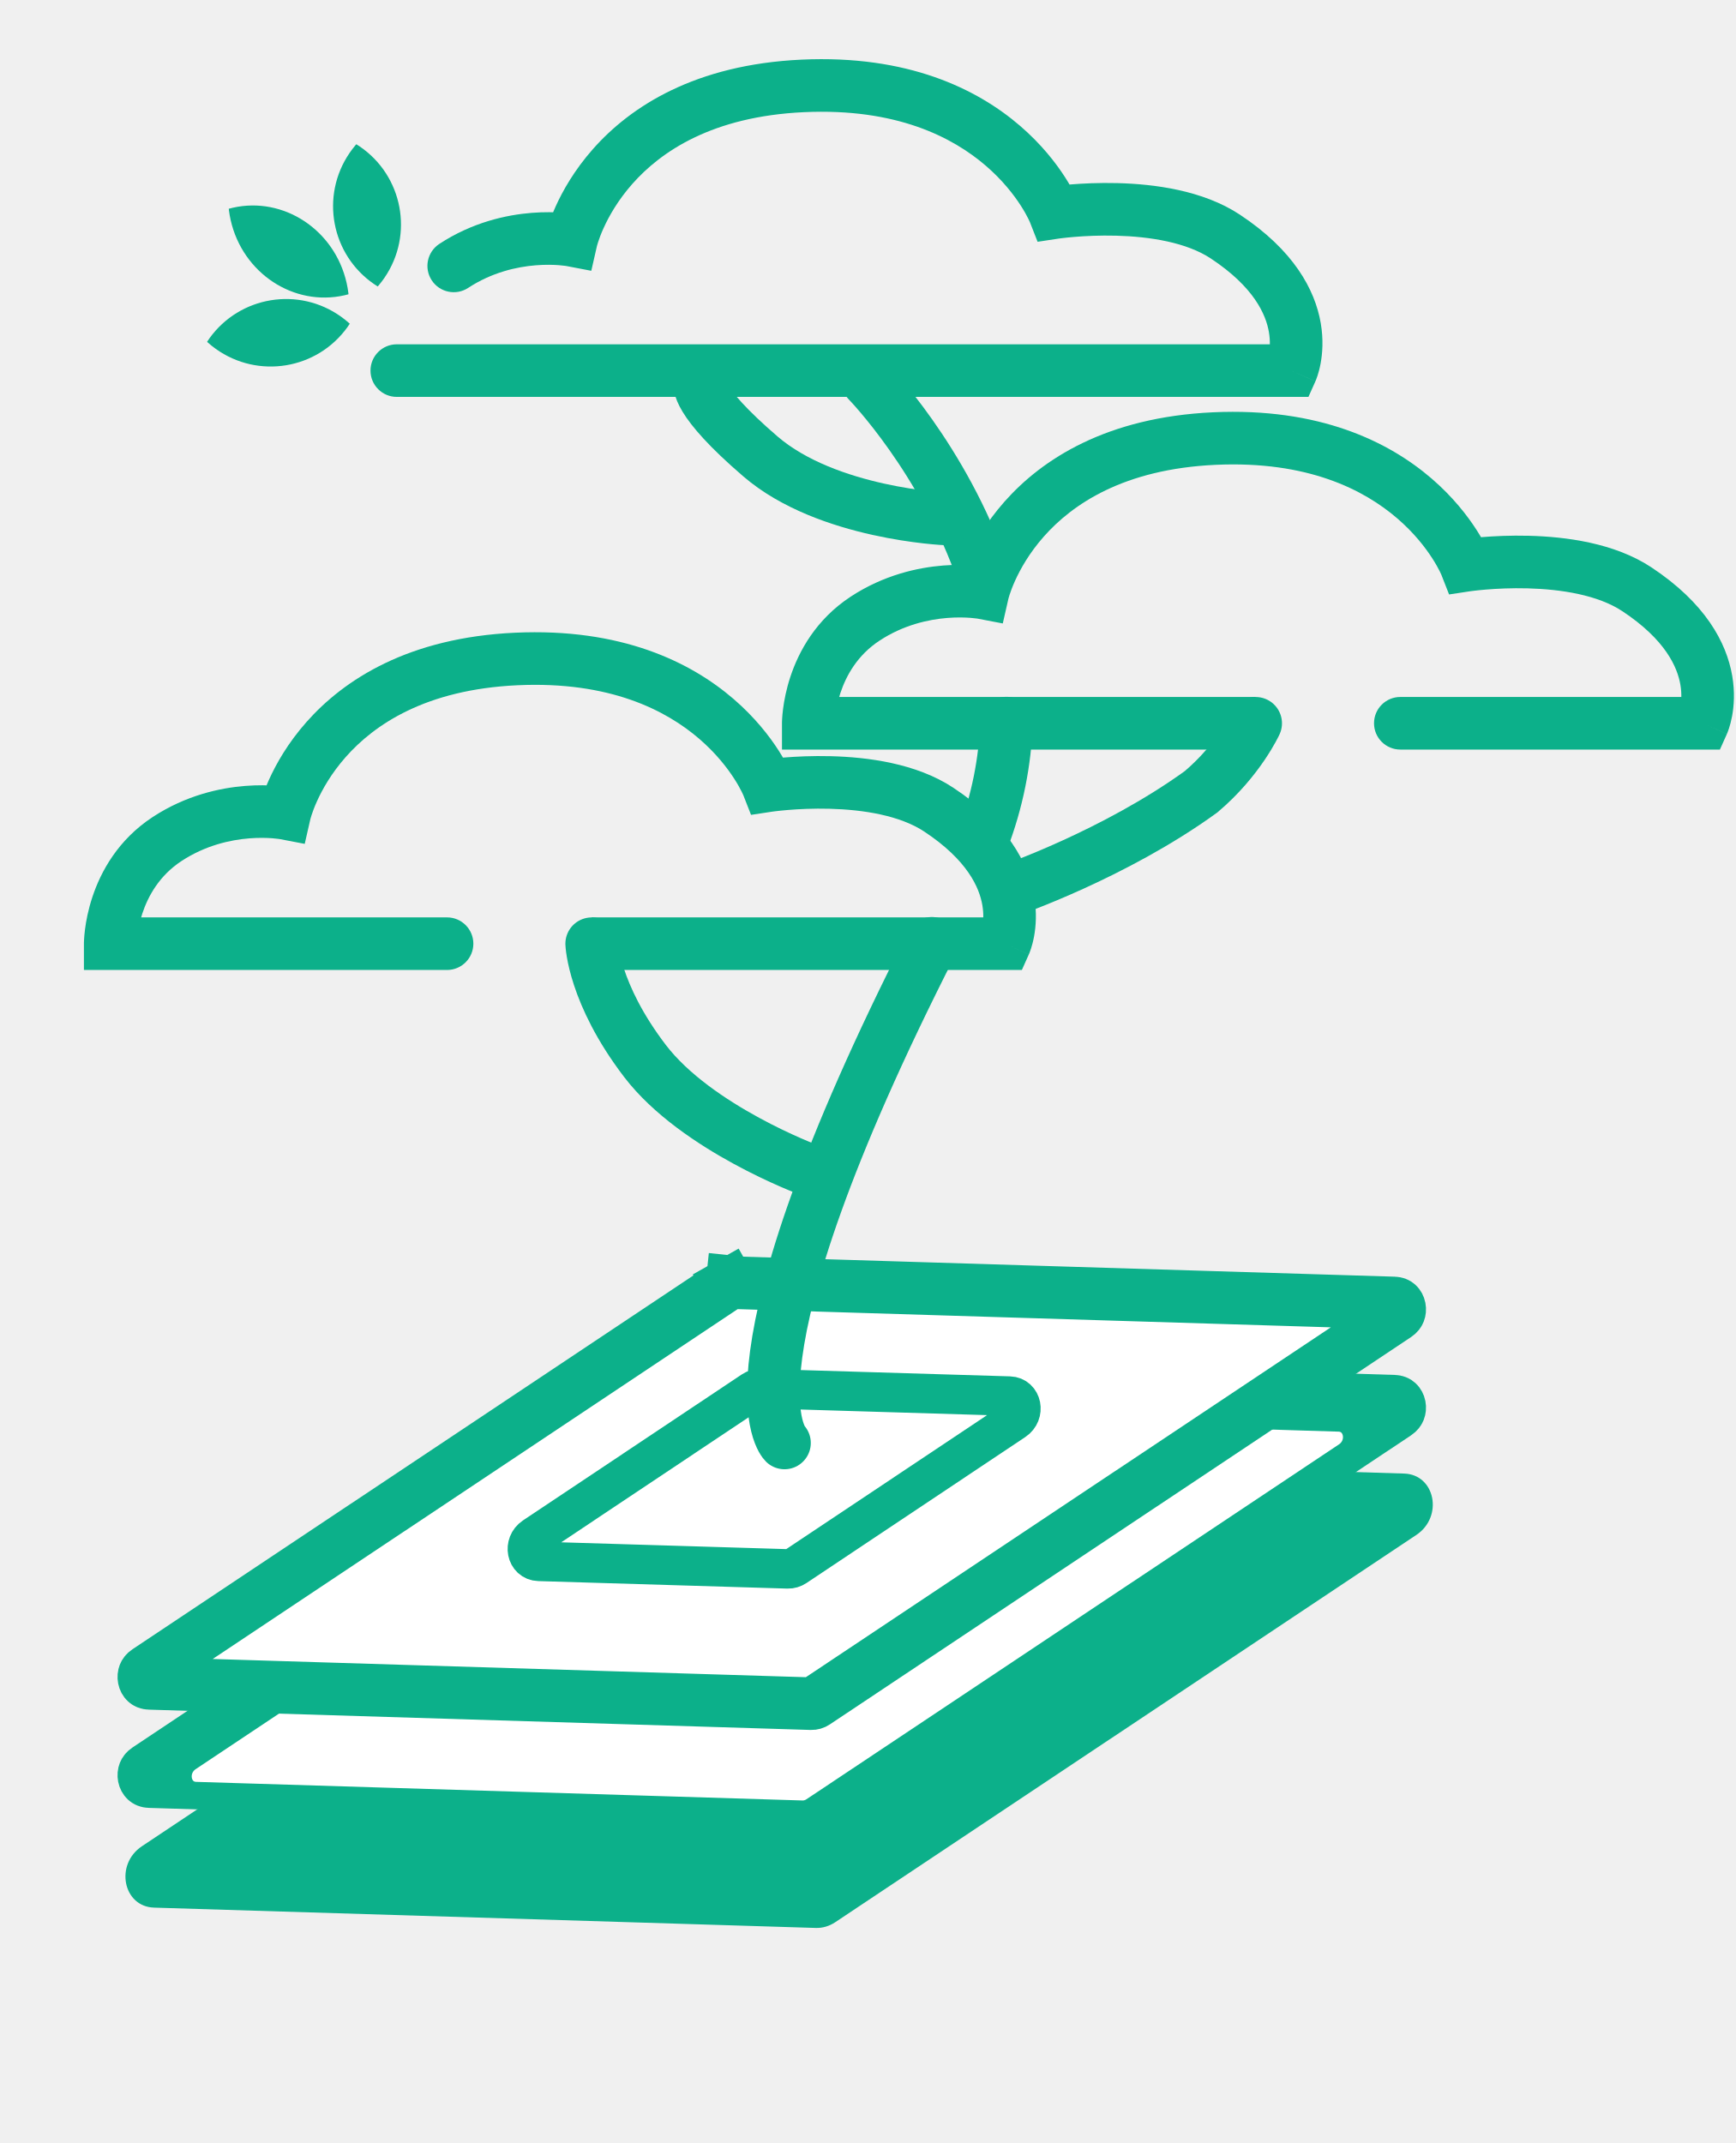
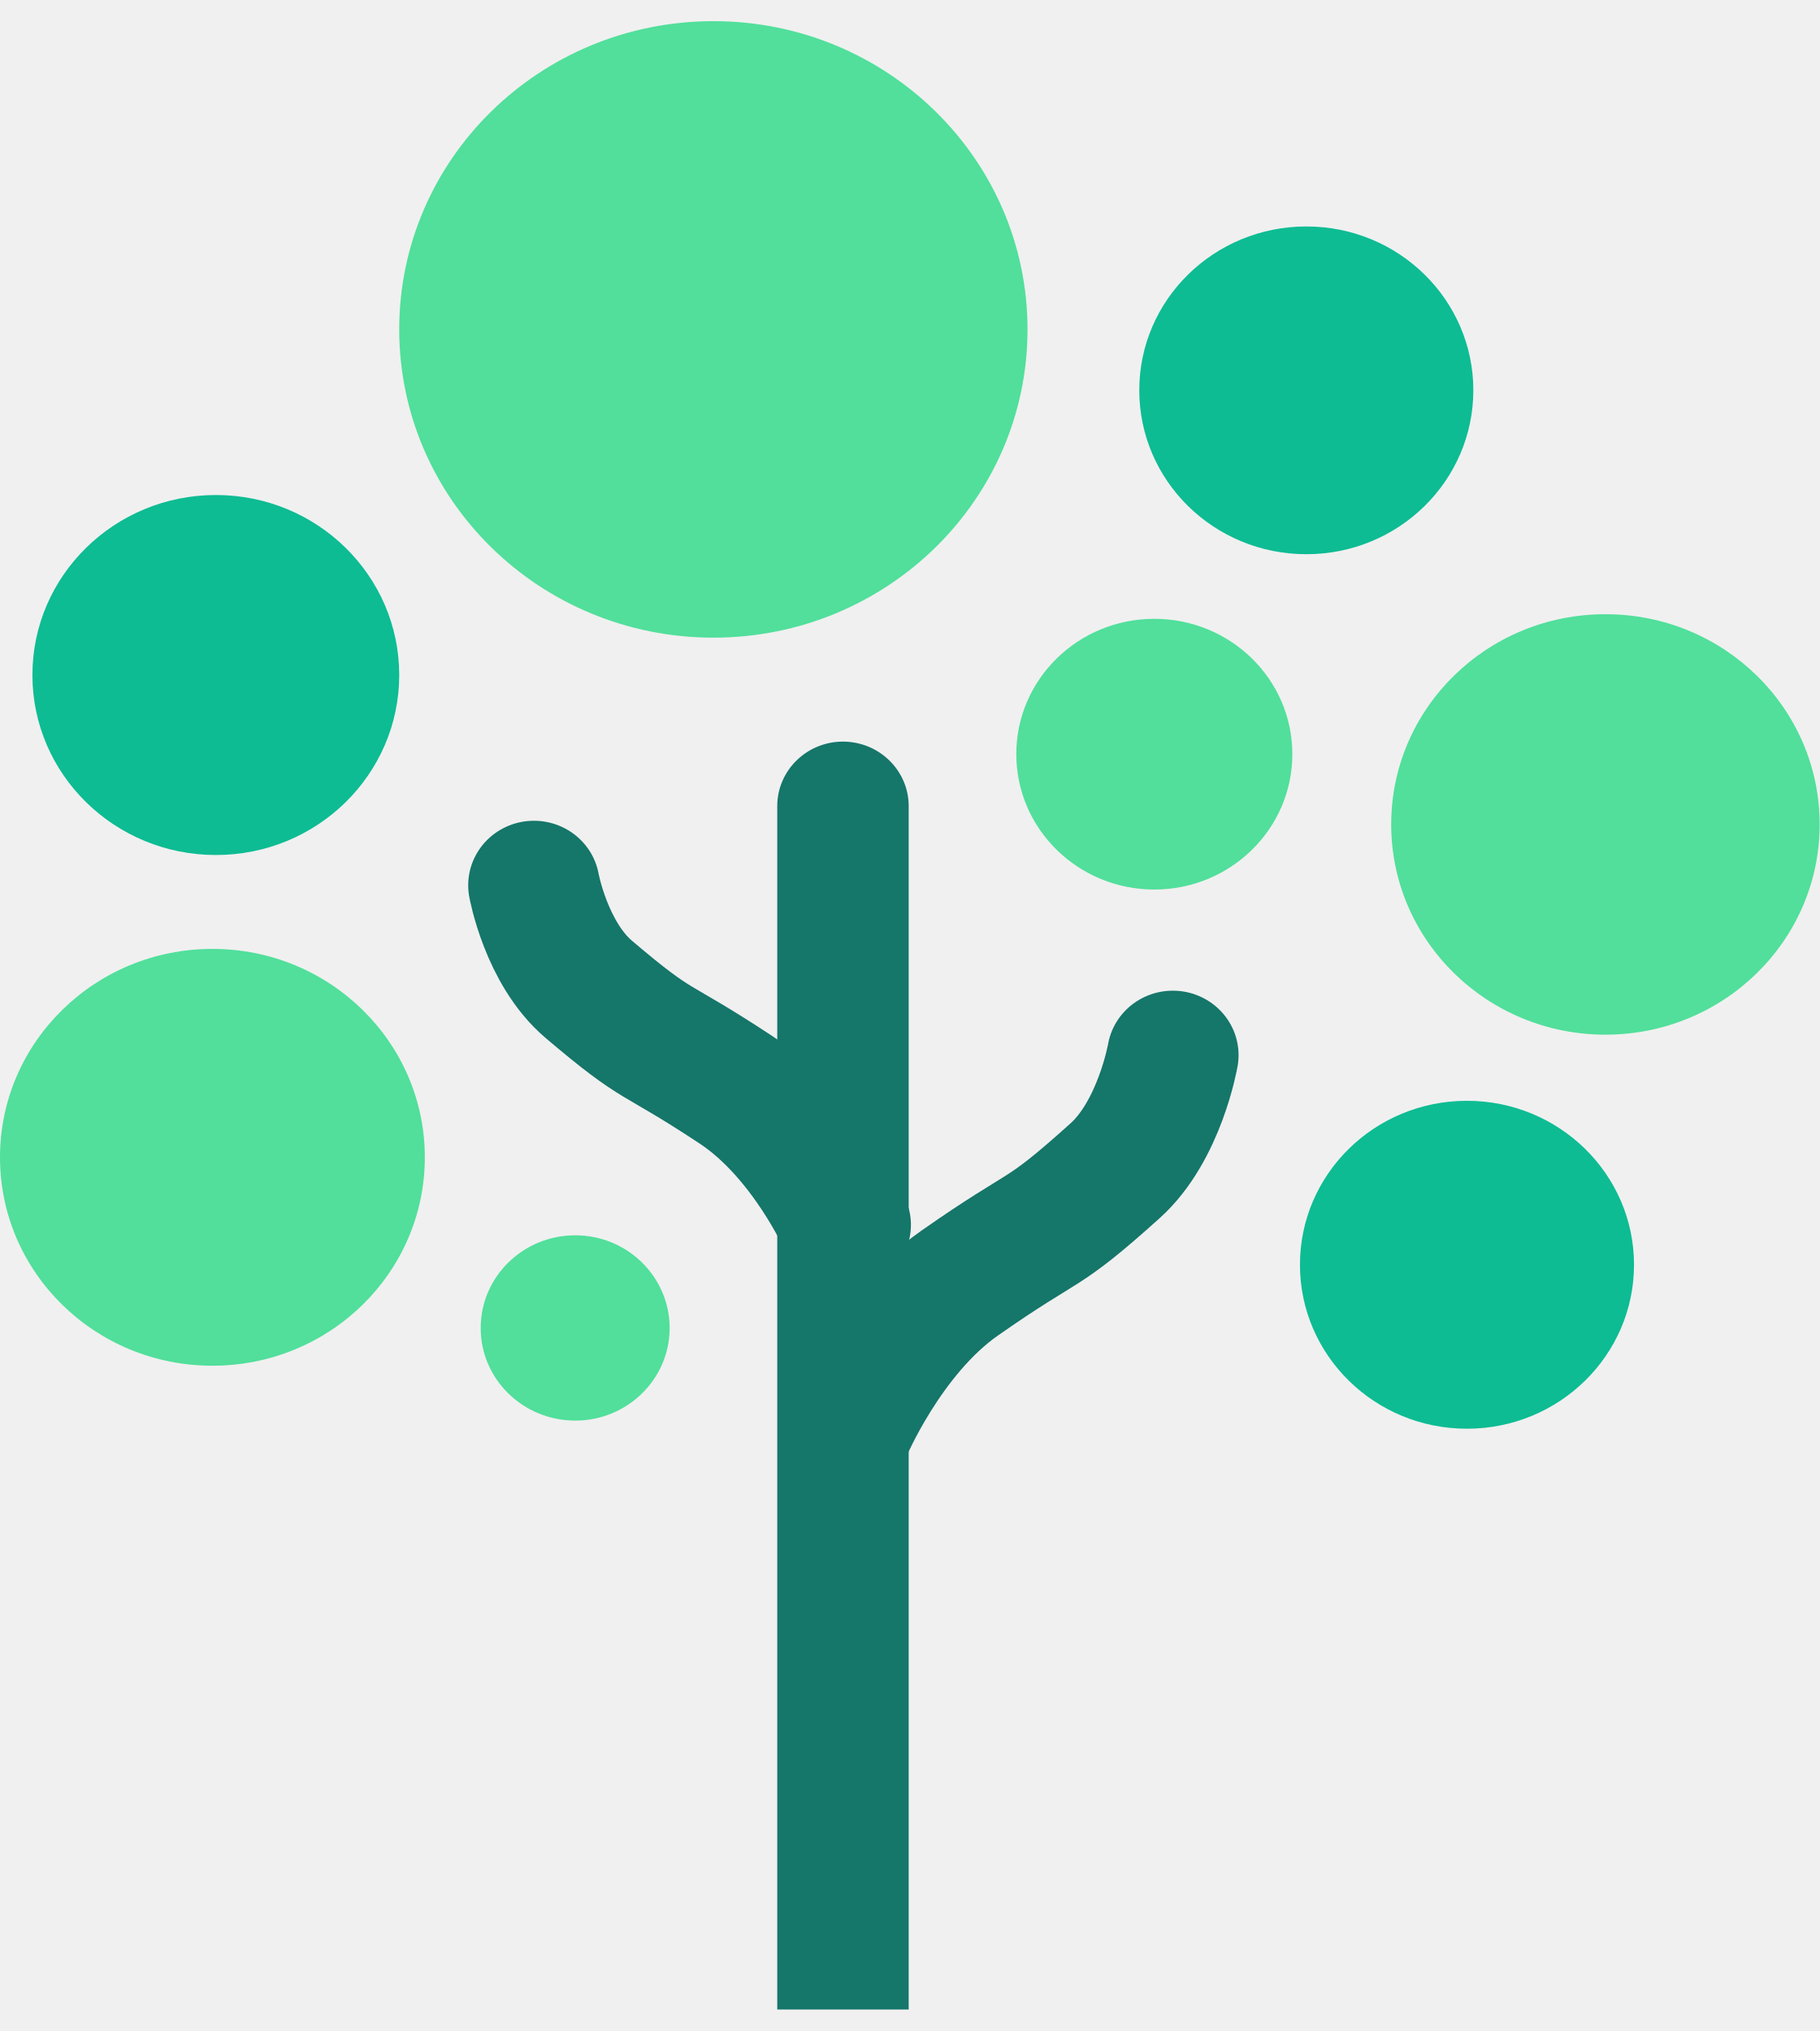
- <svg xmlns="http://www.w3.org/2000/svg" width="264" height="326" viewBox="0 0 264 326" fill="none">
-   <path d="M109.987 221.937C110.877 221.344 111.901 221.042 112.915 221.073L213.583 224.163C218.313 224.308 219.585 230.736 215.432 233.504L127.034 292.42C126.144 293.014 125.12 293.316 124.106 293.285L23.438 290.194C18.708 290.049 17.436 283.621 21.59 280.853L109.987 221.937Z" fill="#0CB08A" />
-   <path d="M110.78 210.239C110.958 210.121 111.163 210.06 111.366 210.066L212.034 213.157C212.347 213.166 212.507 213.265 212.606 213.356C212.727 213.468 212.837 213.652 212.885 213.894C212.933 214.137 212.904 214.361 212.838 214.528C212.784 214.665 212.679 214.841 212.404 215.025L124.006 273.941C123.828 274.06 123.623 274.12 123.42 274.114L22.752 271.024C22.439 271.014 22.279 270.916 22.18 270.824C22.059 270.712 21.949 270.529 21.901 270.286C21.853 270.043 21.883 269.819 21.948 269.652C22.002 269.515 22.107 269.339 22.383 269.155L110.78 210.239Z" fill="#E5E5E5" stroke="#0CB08A" stroke-width="8" />
-   <path d="M109.665 213.473C110.2 213.117 110.814 212.935 111.422 212.954L203.665 215.786C206.503 215.873 207.266 219.73 204.774 221.39L123.775 275.375C123.241 275.731 122.627 275.913 122.018 275.894L29.776 273.062C26.938 272.975 26.174 269.119 28.666 267.458L109.665 213.473Z" fill="white" stroke="#0CB08A" stroke-width="4" />
-   <path d="M110.78 195.293C110.958 195.175 111.163 195.114 111.366 195.12L111.798 191.038L111.366 195.12L212.034 198.211C212.347 198.22 212.507 198.319 212.606 198.41C212.727 198.522 212.837 198.706 212.885 198.948C212.933 199.191 212.904 199.415 212.838 199.582C212.784 199.719 212.679 199.895 212.404 200.079L124.006 258.995C123.828 259.114 123.623 259.174 123.42 259.168L22.752 256.077C22.439 256.068 22.279 255.97 22.18 255.878C22.059 255.766 21.949 255.583 21.901 255.34C21.853 255.097 21.883 254.873 21.948 254.706C22.002 254.569 22.107 254.393 22.383 254.209L110.78 195.293L108.869 191.903L110.78 195.293Z" fill="white" stroke="#0CB08A" stroke-width="8" />
-   <path d="M114.496 211.58C114.852 211.343 115.261 211.222 115.667 211.234L153.553 212.375C155.445 212.432 155.952 215.004 154.291 216.112L121.014 238.316C120.657 238.554 120.248 238.675 119.842 238.663L81.956 237.521C80.064 237.465 79.557 234.893 81.218 233.785L114.496 211.58Z" fill="white" stroke="#0CB08A" stroke-width="6" />
-   <path d="M132 58C132 58 143.58 69.866 149.594 87.5M119.329 219.508C119.329 219.508 108.478 208.852 141.736 143.5M149.377 128C151.756 121.827 152.877 115.785 153.09 110" stroke="#0CB08A" stroke-width="8" stroke-linecap="round" />
-   <path d="M90 143.56C90 143.56 90.266 151.135 98.108 161.399C105.949 171.664 123.115 178.008 123.115 178.008" stroke="#0CB08A" stroke-width="8" stroke-linecap="round" />
-   <path d="M191 110.03C191 110.03 188.5 115.528 182.698 120.443C169.5 130 153.5 135.5 153.5 135.5" stroke="#0CB08A" stroke-width="8" stroke-linecap="round" />
-   <path d="M106.458 58.266C106.458 58.266 105.508 60.702 115.679 69.443C125.85 78.183 143.9 78.943 143.9 78.943" stroke="#0CB08A" stroke-width="8" stroke-linecap="round" />
-   <path d="M43.31 123.717L42.559 127.646L46.352 128.371L47.21 124.606L43.31 123.717ZM116.797 119.526L113.073 120.985L114.238 123.96L117.397 123.481L116.797 119.526ZM152.842 143.556V147.556H155.434L156.493 145.189L152.842 143.556ZM16.765 143.556H12.765V147.556H16.765V143.556ZM142.783 123.158L140.578 126.496L142.783 123.158ZM68 147.556C70.209 147.556 72 145.765 72 143.556C72 141.347 70.209 139.556 68 139.556V147.556ZM43.31 123.717C47.21 124.606 47.209 124.608 47.209 124.61C47.209 124.611 47.208 124.613 47.208 124.615C47.207 124.617 47.207 124.62 47.206 124.622C47.205 124.625 47.205 124.628 47.204 124.629C47.204 124.632 47.204 124.63 47.206 124.623C47.21 124.608 47.218 124.574 47.233 124.522C47.261 124.417 47.312 124.239 47.39 123.999C47.546 123.517 47.809 122.788 48.214 121.891C49.025 120.091 50.394 117.645 52.594 115.154C56.912 110.267 64.701 104.89 78.701 104.242L78.332 96.25C62.155 96.999 52.34 103.358 46.599 109.857C43.771 113.059 41.996 116.219 40.921 118.602C40.383 119.796 40.017 120.802 39.78 121.533C39.661 121.899 39.575 122.197 39.515 122.416C39.485 122.526 39.462 122.616 39.444 122.685C39.436 122.72 39.428 122.749 39.423 122.773C39.42 122.785 39.417 122.796 39.415 122.805C39.414 122.809 39.413 122.814 39.412 122.818C39.412 122.82 39.411 122.822 39.411 122.823C39.41 122.826 39.41 122.829 43.31 123.717ZM78.701 104.242C92.754 103.591 101.327 108.055 106.362 112.393C108.92 114.596 110.632 116.827 111.694 118.479C112.224 119.304 112.587 119.979 112.81 120.425C112.921 120.648 112.996 120.813 113.039 120.91C113.061 120.958 113.074 120.99 113.079 121.003C113.082 121.009 113.083 121.011 113.082 121.008C113.081 121.007 113.08 121.004 113.079 121C113.078 120.999 113.077 120.996 113.076 120.994C113.075 120.993 113.075 120.991 113.074 120.99C113.073 120.988 113.073 120.985 116.797 119.526C120.521 118.066 120.52 118.064 120.519 118.062C120.519 118.061 120.518 118.058 120.517 118.056C120.515 118.052 120.514 118.048 120.512 118.044C120.509 118.035 120.505 118.025 120.5 118.014C120.491 117.991 120.48 117.963 120.466 117.931C120.439 117.866 120.403 117.781 120.358 117.678C120.267 117.473 120.139 117.195 119.969 116.856C119.631 116.176 119.126 115.247 118.425 114.155C117.024 111.974 114.824 109.123 111.584 106.332C105.023 100.68 94.456 95.504 78.332 96.25L78.701 104.242ZM16.765 143.556C20.765 143.556 20.765 143.558 20.765 143.559C20.765 143.56 20.765 143.561 20.765 143.562C20.765 143.564 20.765 143.566 20.765 143.567C20.765 143.571 20.765 143.573 20.765 143.575C20.765 143.579 20.765 143.581 20.765 143.58C20.765 143.579 20.765 143.569 20.766 143.55C20.767 143.512 20.769 143.44 20.775 143.336C20.787 143.129 20.813 142.8 20.868 142.377C20.977 141.525 21.2 140.323 21.645 138.977C22.538 136.278 24.261 133.175 27.619 130.975L23.235 124.283C17.931 127.758 15.323 132.618 14.05 136.464C13.413 138.39 13.094 140.106 12.933 141.354C12.852 141.981 12.811 142.497 12.789 142.872C12.778 143.06 12.772 143.214 12.769 143.329C12.767 143.386 12.766 143.434 12.766 143.472C12.765 143.491 12.765 143.508 12.765 143.522C12.765 143.529 12.765 143.535 12.765 143.541C12.765 143.544 12.765 143.546 12.765 143.549C12.765 143.55 12.765 143.552 12.765 143.552C12.765 143.554 12.765 143.556 16.765 143.556ZM27.619 130.975C31.24 128.603 35.012 127.764 37.933 127.532C39.387 127.417 40.599 127.455 41.428 127.519C41.841 127.55 42.154 127.588 42.35 127.615C42.447 127.628 42.515 127.639 42.551 127.645C42.569 127.648 42.578 127.65 42.58 127.65C42.581 127.65 42.579 127.65 42.576 127.649C42.574 127.649 42.572 127.648 42.569 127.648C42.567 127.648 42.566 127.647 42.564 127.647C42.563 127.647 42.562 127.647 42.561 127.647C42.56 127.646 42.559 127.646 43.31 123.717C44.061 119.788 44.06 119.788 44.058 119.788C44.057 119.788 44.056 119.787 44.055 119.787C44.053 119.787 44.05 119.786 44.048 119.786C44.042 119.785 44.037 119.784 44.031 119.783C44.018 119.78 44.003 119.778 43.986 119.775C43.952 119.769 43.909 119.761 43.857 119.752C43.754 119.735 43.615 119.714 43.444 119.69C43.101 119.643 42.626 119.587 42.039 119.542C40.868 119.452 39.234 119.404 37.301 119.557C33.446 119.863 28.276 120.98 23.235 124.283L27.619 130.975ZM116.797 119.526C117.397 123.481 117.396 123.481 117.395 123.481C117.395 123.481 117.394 123.481 117.394 123.481C117.393 123.481 117.393 123.481 117.393 123.481C117.392 123.481 117.393 123.481 117.395 123.481C117.398 123.48 117.405 123.479 117.417 123.478C117.439 123.475 117.476 123.469 117.528 123.462C117.632 123.448 117.795 123.427 118.009 123.401C118.439 123.349 119.075 123.28 119.874 123.214C121.476 123.082 123.701 122.967 126.189 123.031C131.342 123.165 136.888 124.059 140.578 126.496L144.987 119.821C139.351 116.099 131.904 115.177 126.396 115.034C123.553 114.96 121.03 115.092 119.217 115.241C118.308 115.316 117.571 115.396 117.053 115.458C116.793 115.489 116.589 115.516 116.444 115.536C116.372 115.546 116.315 115.554 116.273 115.56C116.253 115.563 116.236 115.565 116.223 115.567C116.217 115.568 116.211 115.569 116.207 115.57C116.205 115.57 116.203 115.57 116.201 115.571C116.2 115.571 116.199 115.571 116.199 115.571C116.198 115.571 116.197 115.571 116.797 119.526ZM140.578 126.496C147.191 130.863 148.971 135.057 149.423 137.699C149.662 139.093 149.563 140.243 149.42 141.011C149.349 141.395 149.267 141.678 149.214 141.84C149.188 141.92 149.169 141.969 149.164 141.984C149.161 141.992 149.161 141.991 149.165 141.98C149.167 141.975 149.17 141.968 149.175 141.958C149.177 141.954 149.179 141.948 149.182 141.942C149.183 141.939 149.184 141.936 149.186 141.933C149.187 141.931 149.188 141.928 149.188 141.928C149.189 141.925 149.19 141.922 152.842 143.556C156.493 145.189 156.494 145.187 156.495 145.184C156.496 145.183 156.497 145.18 156.498 145.178C156.5 145.174 156.502 145.17 156.503 145.166C156.507 145.157 156.511 145.148 156.516 145.138C156.524 145.118 156.534 145.095 156.545 145.07C156.566 145.019 156.591 144.957 156.619 144.884C156.676 144.739 156.745 144.55 156.82 144.321C156.969 143.864 157.142 143.241 157.285 142.477C157.57 140.949 157.733 138.833 157.308 136.35C156.433 131.238 153.184 125.234 144.987 119.821L140.578 126.496ZM152.842 139.556H90V147.556H152.842V139.556ZM68 139.556H16.765V147.556H68V139.556Z" fill="#0CB08A" />
-   <path d="M149.489 90.187L148.737 94.116L152.531 94.841L153.389 91.076L149.489 90.187ZM222.976 85.996L219.251 87.455L220.417 90.43L223.575 89.951L222.976 85.996ZM259.02 110.026V114.026H261.613L262.672 111.659L259.02 110.026ZM122.944 110.026H118.944V114.026H122.944V110.026ZM248.961 89.628L246.757 92.966L248.961 89.628ZM213 106.026C210.791 106.026 209 107.817 209 110.026C209 112.235 210.791 114.026 213 114.026V106.026ZM149.489 90.187C153.389 91.076 153.388 91.078 153.388 91.08C153.387 91.081 153.387 91.083 153.387 91.085C153.386 91.087 153.385 91.09 153.385 91.091C153.384 91.095 153.383 91.098 153.383 91.099C153.382 91.102 153.383 91.1 153.385 91.093C153.388 91.078 153.397 91.044 153.411 90.992C153.44 90.887 153.491 90.709 153.569 90.469C153.725 89.987 153.988 89.258 154.392 88.361C155.204 86.561 156.572 84.115 158.773 81.624C163.091 76.737 170.88 71.36 184.88 70.712L184.51 62.72C168.333 63.469 158.519 69.828 152.778 76.327C149.949 79.529 148.174 82.689 147.1 85.072C146.561 86.265 146.195 87.272 145.958 88.003C145.84 88.369 145.753 88.667 145.693 88.886C145.664 88.996 145.64 89.086 145.623 89.155C145.614 89.189 145.607 89.219 145.602 89.243C145.599 89.255 145.596 89.266 145.594 89.275C145.593 89.279 145.592 89.284 145.591 89.288C145.591 89.29 145.59 89.292 145.59 89.293C145.589 89.296 145.589 89.299 149.489 90.187ZM184.88 70.712C198.933 70.061 207.506 74.525 212.541 78.863C215.099 81.066 216.811 83.297 217.872 84.949C218.402 85.774 218.766 86.448 218.989 86.895C219.1 87.118 219.175 87.283 219.218 87.38C219.239 87.428 219.253 87.46 219.258 87.473C219.261 87.479 219.262 87.481 219.26 87.478C219.26 87.477 219.259 87.474 219.257 87.47C219.256 87.469 219.256 87.466 219.255 87.464C219.254 87.463 219.253 87.46 219.253 87.46C219.252 87.458 219.251 87.455 222.976 85.996C226.7 84.536 226.699 84.534 226.698 84.531C226.697 84.531 226.696 84.528 226.696 84.526C226.694 84.522 226.693 84.518 226.691 84.514C226.687 84.505 226.683 84.495 226.679 84.484C226.67 84.461 226.658 84.433 226.645 84.401C226.618 84.335 226.582 84.251 226.536 84.148C226.446 83.943 226.318 83.665 226.148 83.325C225.81 82.646 225.305 81.717 224.603 80.625C223.202 78.444 221.003 75.593 217.763 72.801C211.202 67.15 200.635 61.974 184.51 62.72L184.88 70.712ZM122.944 110.026C126.944 110.026 126.944 110.027 126.944 110.029C126.944 110.029 126.944 110.031 126.944 110.032C126.944 110.034 126.944 110.036 126.944 110.037C126.944 110.04 126.944 110.043 126.944 110.045C126.944 110.049 126.944 110.051 126.944 110.05C126.944 110.049 126.944 110.039 126.944 110.02C126.945 109.982 126.948 109.909 126.954 109.806C126.966 109.599 126.992 109.27 127.046 108.847C127.156 107.995 127.379 106.793 127.824 105.447C128.717 102.748 130.44 99.645 133.798 97.445L129.414 90.753C124.11 94.228 121.502 99.088 120.229 102.934C119.592 104.86 119.273 106.576 119.112 107.824C119.031 108.45 118.989 108.967 118.967 109.342C118.957 109.53 118.951 109.684 118.947 109.799C118.946 109.856 118.945 109.904 118.944 109.942C118.944 109.961 118.944 109.978 118.944 109.992C118.944 109.999 118.944 110.005 118.944 110.011C118.944 110.014 118.944 110.016 118.944 110.019C118.944 110.02 118.944 110.022 118.944 110.022C118.944 110.024 118.944 110.026 122.944 110.026ZM133.798 97.445C137.419 95.073 141.19 94.234 144.112 94.002C145.566 93.887 146.778 93.925 147.607 93.989C148.02 94.02 148.333 94.058 148.529 94.085C148.626 94.098 148.694 94.109 148.73 94.115C148.748 94.118 148.757 94.12 148.759 94.12C148.759 94.12 148.758 94.12 148.754 94.119C148.753 94.119 148.75 94.118 148.747 94.118C148.746 94.118 148.744 94.117 148.743 94.117C148.742 94.117 148.741 94.117 148.74 94.117C148.739 94.116 148.737 94.116 149.489 90.187C150.24 86.258 150.238 86.258 150.237 86.258C150.236 86.258 150.235 86.257 150.234 86.257C150.231 86.257 150.229 86.256 150.226 86.256C150.221 86.255 150.216 86.254 150.209 86.253C150.197 86.25 150.182 86.248 150.165 86.245C150.131 86.239 150.088 86.231 150.036 86.222C149.932 86.205 149.794 86.184 149.622 86.16C149.28 86.113 148.805 86.057 148.218 86.012C147.047 85.922 145.413 85.874 143.479 86.027C139.625 86.333 134.455 87.45 129.414 90.753L133.798 97.445ZM222.976 85.996C223.575 89.951 223.575 89.951 223.574 89.951C223.574 89.951 223.573 89.951 223.573 89.951C223.572 89.951 223.572 89.951 223.571 89.951C223.571 89.951 223.572 89.951 223.574 89.951C223.577 89.95 223.584 89.949 223.595 89.948C223.617 89.945 223.655 89.939 223.707 89.932C223.811 89.918 223.973 89.896 224.188 89.871C224.617 89.819 225.254 89.75 226.053 89.684C227.655 89.552 229.88 89.437 232.367 89.501C237.521 89.635 243.067 90.529 246.757 92.966L251.166 86.29C245.53 82.569 238.083 81.647 232.575 81.504C229.731 81.43 227.209 81.561 225.396 81.711C224.487 81.786 223.749 81.866 223.231 81.928C222.972 81.959 222.767 81.986 222.623 82.006C222.551 82.016 222.493 82.024 222.452 82.03C222.431 82.033 222.414 82.035 222.402 82.037C222.395 82.038 222.39 82.039 222.386 82.04C222.384 82.04 222.382 82.04 222.38 82.04C222.379 82.041 222.378 82.041 222.378 82.041C222.377 82.041 222.376 82.041 222.976 85.996ZM246.757 92.966C253.369 97.333 255.149 101.527 255.602 104.169C255.84 105.563 255.742 106.713 255.599 107.481C255.527 107.865 255.446 108.148 255.393 108.31C255.367 108.39 255.348 108.439 255.342 108.454C255.339 108.462 255.34 108.46 255.344 108.45C255.346 108.445 255.349 108.438 255.353 108.428C255.355 108.423 255.358 108.418 255.36 108.412C255.362 108.409 255.363 108.406 255.365 108.403C255.365 108.401 255.366 108.398 255.367 108.398C255.368 108.395 255.369 108.392 259.02 110.026C262.672 111.659 262.673 111.657 262.674 111.654C262.675 111.653 262.676 111.65 262.677 111.648C262.678 111.644 262.68 111.64 262.682 111.636C262.686 111.627 262.69 111.618 262.694 111.608C262.703 111.588 262.713 111.565 262.723 111.54C262.745 111.489 262.77 111.427 262.798 111.354C262.855 111.209 262.924 111.02 262.998 110.791C263.148 110.334 263.321 109.711 263.464 108.947C263.748 107.419 263.912 105.302 263.487 102.82C262.612 97.708 259.363 91.704 251.166 86.29L246.757 92.966ZM190.982 106.026H122.944V114.026H190.982V106.026ZM259.02 106.026H213V114.026H259.02V106.026Z" fill="#0CB08A" />
-   <path d="M86.899 36.539L86.148 40.468L89.941 41.193L90.799 37.427L86.899 36.539ZM160.386 32.347L156.662 33.807L157.828 36.781L160.986 36.302L160.386 32.347ZM196.431 56.377V60.377H199.024L200.082 58.011L196.431 56.377ZM60.355 52.377C58.145 52.377 56.355 54.168 56.355 56.377C56.355 58.587 58.145 60.377 60.355 60.377V52.377ZM66.824 37.105C64.977 38.316 64.46 40.795 65.671 42.643C66.881 44.491 69.361 45.007 71.209 43.797L66.824 37.105ZM186.372 35.98L184.168 39.318L186.372 35.98ZM86.899 36.539C90.799 37.427 90.799 37.43 90.798 37.432C90.798 37.433 90.797 37.435 90.797 37.436C90.797 37.439 90.796 37.441 90.796 37.443C90.795 37.447 90.794 37.45 90.794 37.451C90.793 37.454 90.794 37.452 90.796 37.444C90.799 37.43 90.808 37.396 90.822 37.343C90.851 37.239 90.902 37.061 90.98 36.821C91.135 36.339 91.398 35.61 91.803 34.712C92.614 32.913 93.983 30.467 96.184 27.976C100.501 23.088 108.291 17.712 122.291 17.063L121.921 9.072C105.744 9.821 95.93 16.18 90.188 22.679C87.36 25.881 85.585 29.04 84.51 31.424C83.972 32.617 83.606 33.623 83.369 34.355C83.251 34.72 83.164 35.018 83.104 35.238C83.074 35.347 83.051 35.437 83.034 35.507C83.025 35.541 83.018 35.571 83.012 35.594C83.009 35.606 83.007 35.617 83.005 35.627C83.004 35.631 83.003 35.635 83.002 35.639C83.001 35.641 83.001 35.644 83 35.645C83 35.648 82.999 35.65 86.899 36.539ZM122.291 17.063C136.344 16.413 144.917 20.877 149.952 25.214C152.509 27.417 154.222 29.648 155.283 31.3C155.813 32.125 156.177 32.8 156.399 33.246C156.51 33.469 156.586 33.634 156.629 33.731C156.65 33.78 156.663 33.811 156.669 33.824C156.671 33.831 156.672 33.833 156.671 33.83C156.67 33.828 156.669 33.826 156.668 33.822C156.667 33.82 156.666 33.818 156.665 33.816C156.665 33.814 156.664 33.812 156.664 33.812C156.663 33.809 156.662 33.807 160.386 32.347C164.11 30.888 164.109 30.886 164.108 30.883C164.108 30.882 164.107 30.88 164.106 30.878C164.105 30.874 164.103 30.87 164.101 30.865C164.098 30.857 164.094 30.846 164.089 30.835C164.08 30.812 164.069 30.785 164.055 30.752C164.028 30.687 163.992 30.603 163.947 30.5C163.856 30.295 163.728 30.017 163.559 29.677C163.22 28.998 162.715 28.069 162.014 26.977C160.613 24.796 158.414 21.945 155.173 19.153C148.612 13.501 138.045 8.325 121.921 9.072L122.291 17.063ZM196.431 52.377H60.355V60.377H196.431V52.377ZM71.209 43.797C74.829 41.424 78.601 40.586 81.522 40.354C82.976 40.239 84.189 40.277 85.017 40.34C85.43 40.372 85.744 40.41 85.939 40.437C86.037 40.45 86.105 40.461 86.14 40.467C86.158 40.47 86.168 40.471 86.169 40.472C86.17 40.472 86.168 40.471 86.165 40.471C86.163 40.471 86.161 40.47 86.158 40.469C86.157 40.469 86.155 40.469 86.153 40.469C86.153 40.468 86.151 40.468 86.151 40.468C86.149 40.468 86.148 40.468 86.899 36.539C87.65 32.61 87.649 32.61 87.647 32.609C87.647 32.609 87.645 32.609 87.644 32.609C87.642 32.608 87.639 32.608 87.637 32.607C87.632 32.606 87.626 32.605 87.62 32.604C87.608 32.602 87.593 32.599 87.576 32.596C87.542 32.59 87.499 32.583 87.447 32.574C87.343 32.557 87.204 32.535 87.033 32.512C86.69 32.464 86.216 32.409 85.629 32.364C84.458 32.274 82.824 32.226 80.89 32.379C77.035 32.685 71.865 33.802 66.824 37.105L71.209 43.797ZM160.386 32.347C160.986 36.302 160.985 36.302 160.984 36.303C160.984 36.303 160.984 36.303 160.983 36.303C160.983 36.303 160.982 36.303 160.982 36.303C160.982 36.303 160.983 36.303 160.984 36.303C160.988 36.302 160.995 36.301 161.006 36.299C161.028 36.296 161.066 36.291 161.118 36.284C161.222 36.27 161.384 36.248 161.599 36.222C162.028 36.171 162.665 36.101 163.463 36.035C165.065 35.904 167.291 35.788 169.778 35.853C174.931 35.986 180.477 36.881 184.168 39.318L188.576 32.642C182.94 28.92 175.493 27.998 169.985 27.855C167.142 27.782 164.62 27.913 162.807 28.062C161.897 28.137 161.16 28.217 160.642 28.28C160.383 28.311 160.178 28.338 160.033 28.358C159.961 28.367 159.904 28.375 159.863 28.381C159.842 28.384 159.825 28.387 159.812 28.389C159.806 28.39 159.801 28.391 159.796 28.391C159.794 28.392 159.792 28.392 159.791 28.392C159.79 28.392 159.789 28.392 159.788 28.392C159.787 28.393 159.786 28.393 160.386 32.347ZM184.168 39.318C190.78 43.684 192.56 47.879 193.012 50.521C193.251 51.915 193.153 53.064 193.01 53.833C192.938 54.217 192.856 54.5 192.804 54.661C192.777 54.742 192.759 54.791 192.753 54.806C192.75 54.813 192.75 54.812 192.755 54.802C192.757 54.797 192.76 54.79 192.764 54.78C192.766 54.775 192.768 54.77 192.771 54.764C192.772 54.761 192.774 54.758 192.775 54.754C192.776 54.753 192.777 54.75 192.777 54.749C192.779 54.747 192.78 54.744 196.431 56.377C200.082 58.011 200.084 58.008 200.085 58.005C200.085 58.005 200.087 58.002 200.087 58C200.089 57.996 200.091 57.992 200.093 57.987C200.097 57.979 200.101 57.969 200.105 57.96C200.114 57.94 200.123 57.917 200.134 57.891C200.155 57.84 200.181 57.779 200.209 57.706C200.265 57.56 200.334 57.372 200.409 57.143C200.558 56.686 200.732 56.063 200.874 55.298C201.159 53.77 201.323 51.654 200.898 49.171C200.023 44.06 196.773 38.055 188.576 32.642L184.168 39.318Z" fill="#0CB08A" />
-   <mask id="mask0_225_869" style="mask-type:alpha" maskUnits="userSpaceOnUse" x="34" y="15" width="30" height="31">
-     <ellipse cx="49.093" cy="30.323" rx="14.968" ry="14.359" transform="rotate(-102.768 49.0926 30.323)" fill="#C4C4C4" />
-   </mask>
-   <g mask="url(#mask0_225_869)">
-     <ellipse cx="38.716" cy="46.201" rx="14.968" ry="14.359" transform="rotate(-102.768 38.7159 46.201)" fill="#0CB08A" />
-   </g>
-   <mask id="mask1_225_869" style="mask-type:alpha" maskUnits="userSpaceOnUse" x="26" y="27" width="30" height="29">
-     <circle cx="41.181" cy="41.397" r="14.359" transform="rotate(-144.34 41.1805 41.3973)" fill="#C4C4C4" />
-   </mask>
-   <g mask="url(#mask1_225_869)">
-     <circle cx="43.517" cy="59.849" r="14.359" transform="rotate(-144.34 43.5174 59.8487)" fill="#0CB08A" />
-   </g>
-   <mask id="mask2_225_869" style="mask-type:alpha" maskUnits="userSpaceOnUse" x="50" y="17" width="30" height="29">
-     <circle cx="65.023" cy="31.376" r="14.359" transform="rotate(-55.6819 65.0235 31.3761)" fill="#C4C4C4" />
-   </mask>
-   <g mask="url(#mask2_225_869)">
-     <circle cx="46.632" cy="34.145" r="14.359" transform="rotate(-55.6819 46.6319 34.1445)" fill="#0CB08A" />
+ <svg xmlns="http://www.w3.org/2000/svg" width="43px" height="48px" viewBox="0 0 43 47" version="1.1">
+   <g id="surface1">
+     <path style="fill:none;stroke-width:204.383;stroke-linecap:round;stroke-linejoin:miter;stroke:rgb(8.235%,46.275%,41.569%);stroke-opacity:1;stroke-miterlimit:4;" d="M 1314.015 2237.021 C 1314.015 2237.021 1377.493 2081.2 1491.598 1999.754 C 1632.946 1898.928 1613.671 1931.402 1733.431 1821.672 C 1803.076 1758.034 1823.379 1638.352 1823.379 1638.352 " transform="matrix(0.0151997,0,0,0.0149159,0,0)" />
+     <path style="fill:none;stroke-width:204.383;stroke-linecap:round;stroke-linejoin:miter;stroke:rgb(8.235%,46.275%,41.569%);stroke-opacity:1;stroke-miterlimit:4;" d="M 1314.015 1907.308 C 1314.015 1907.308 1253.878 1767.2 1145.169 1693.872 C 1011.018 1603.522 1029.265 1632.591 915.416 1534.122 C 849.111 1476.769 830.094 1369.135 830.094 1369.135 " transform="matrix(0.0151997,0,0,0.0149159,0,0)" />
+     <path style=" stroke:none;fill-rule:nonzero;fill:rgb(8.235%,46.275%,41.569%);fill-opacity:1;" d="M 18.367 45.469 L 18.367 46.992 L 21.473 46.992 L 21.473 45.469 Z M 21.473 18.551 C 21.473 17.711 20.777 17.027 19.918 17.027 C 19.062 17.027 18.367 17.711 18.367 18.551 Z M 21.473 45.469 L 21.473 18.551 L 18.367 18.551 L 18.367 45.469 Z M 21.473 45.469 " />
+     <path style=" stroke:none;fill-rule:nonzero;fill:rgb(5.098%,73.725%,57.647%);fill-opacity:1;" d="M 9.434 15.453 C 9.434 17.801 7.496 19.707 5.102 19.707 C 2.707 19.707 0.766 17.801 0.766 15.453 C 0.766 13.105 2.707 11.199 5.102 11.199 C 7.496 11.199 9.434 13.105 9.434 15.453 Z M 9.434 15.453 " />
+     <path style=" stroke:none;fill-rule:nonzero;fill:rgb(31.765%,87.451%,60.784%);fill-opacity:1;" d="M 24.281 7.285 C 24.281 11.309 20.957 14.57 16.859 14.57 C 12.758 14.57 9.434 11.309 9.434 7.285 C 9.434 3.262 12.758 0 16.859 0 C 20.957 0 24.281 3.262 24.281 7.285 Z M 24.281 7.285 " />
+     <path style=" stroke:none;fill-rule:nonzero;fill:rgb(31.765%,87.451%,60.784%);fill-opacity:1;" d="M 30.539 17.324 C 30.539 19.09 29.078 20.523 27.277 20.523 C 25.477 20.523 24.016 19.09 24.016 17.324 C 24.016 15.555 25.477 14.125 27.277 14.125 C 29.078 14.125 30.539 15.555 30.539 17.324 Z M 30.539 17.324 " />
+     <path style=" stroke:none;fill-rule:nonzero;fill:rgb(5.098%,73.725%,57.647%);fill-opacity:1;" d="M 34.816 8.723 C 34.816 10.863 33.051 12.598 30.871 12.598 C 28.688 12.598 26.922 10.863 26.922 8.723 C 26.922 6.586 28.688 4.852 30.871 4.852 C 33.051 4.852 34.816 6.586 34.816 8.723 Z M 34.816 8.723 " />
+     <path style=" stroke:none;fill-rule:nonzero;fill:rgb(5.098%,73.725%,57.647%);fill-opacity:1;" d="M 38.613 29.391 C 38.613 31.531 36.844 33.266 34.664 33.266 C 32.484 33.266 30.719 31.531 30.719 29.391 C 30.719 27.25 32.484 25.516 34.664 25.516 C 36.844 25.516 38.613 27.25 38.613 29.391 Z M 38.613 29.391 " />
+     <path style=" stroke:none;fill-rule:nonzero;fill:rgb(31.765%,87.451%,60.784%);fill-opacity:1;" d="M 10.039 26.852 C 10.039 29.574 7.793 31.777 5.02 31.777 C 2.246 31.777 0 29.574 0 26.852 C 0 24.133 2.246 21.926 5.02 21.926 C 7.793 21.926 10.039 24.133 10.039 26.852 Z M 10.039 26.852 " />
+     <path style=" stroke:none;fill-rule:nonzero;fill:rgb(31.765%,87.451%,60.784%);fill-opacity:1;" d="M 43 18.984 C 43 21.727 40.734 23.953 37.938 23.953 C 35.141 23.953 32.875 21.727 32.875 18.984 C 32.875 16.238 35.141 14.016 37.938 14.016 C 40.734 14.016 43 16.238 43 18.984 Z M 43 18.984 " />
+     <path style=" stroke:none;fill-rule:nonzero;fill:rgb(31.765%,87.451%,60.784%);fill-opacity:1;" d="M 15.824 30.887 C 15.824 32.094 14.824 33.074 13.594 33.074 C 12.359 33.074 11.359 32.094 11.359 30.887 C 11.359 29.676 12.359 28.695 13.594 28.695 C 14.824 28.695 15.824 29.676 15.824 30.887 Z M 15.824 30.887 " />
  </g>
</svg>
